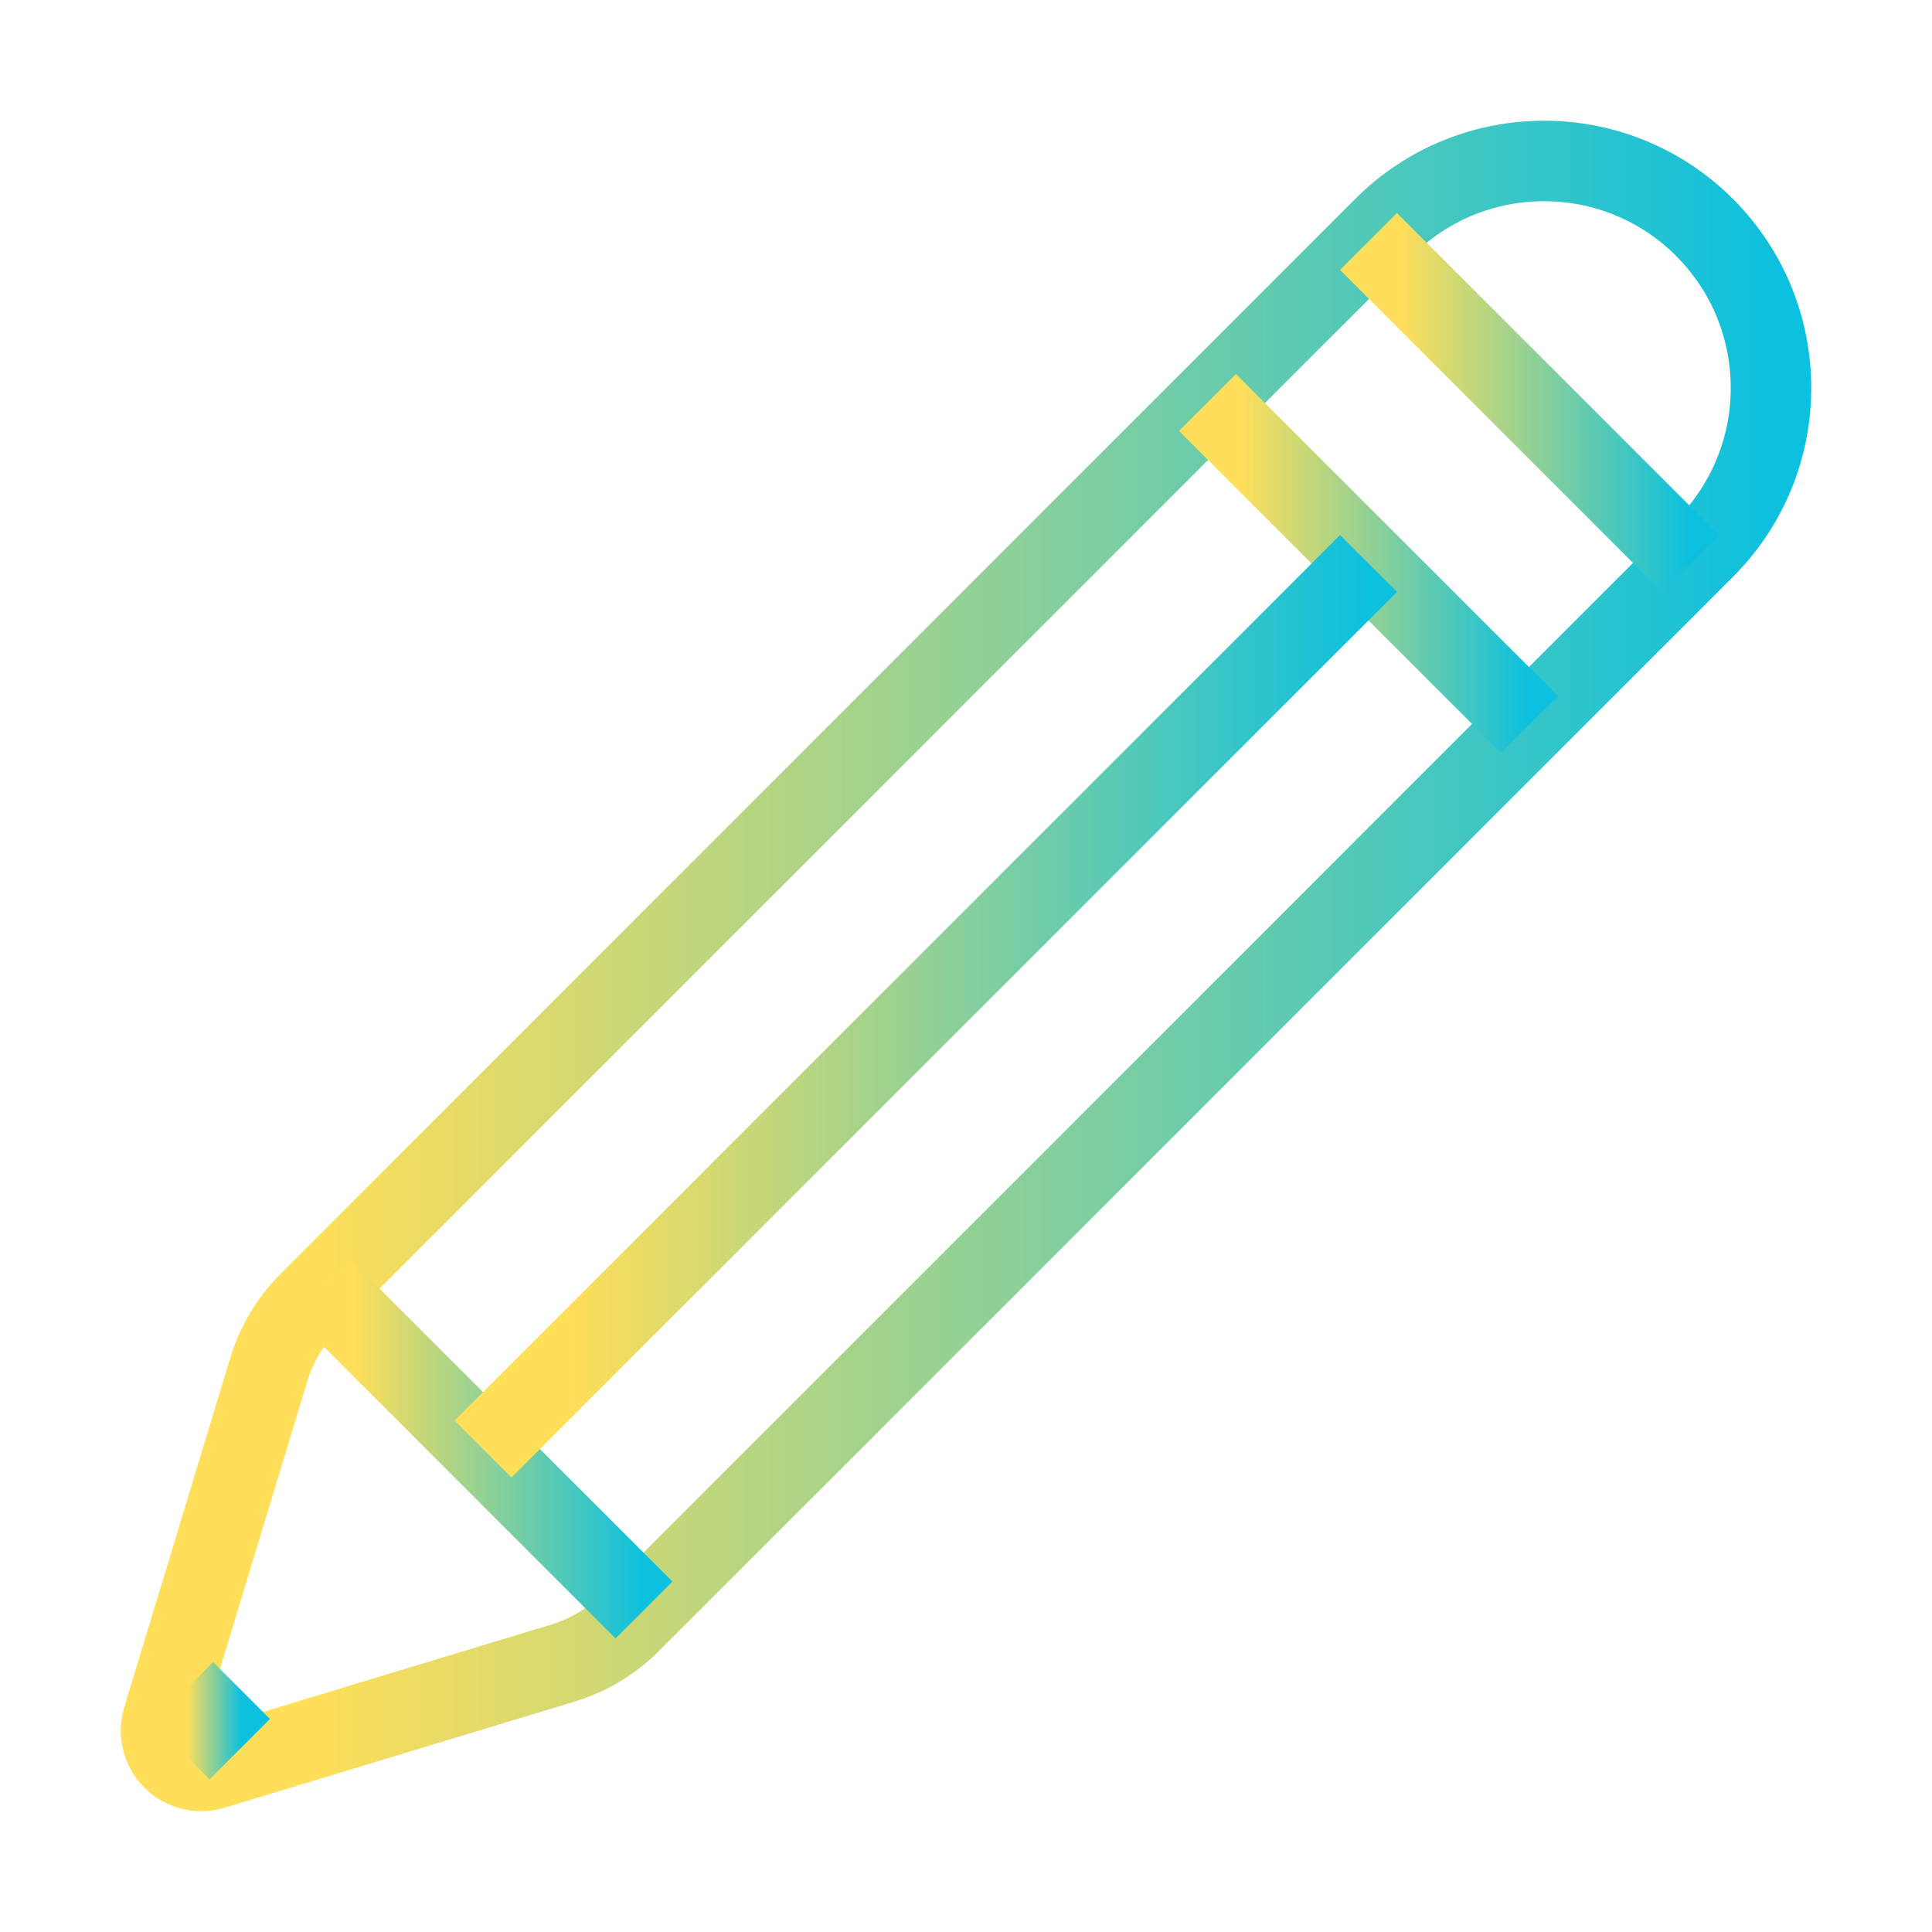
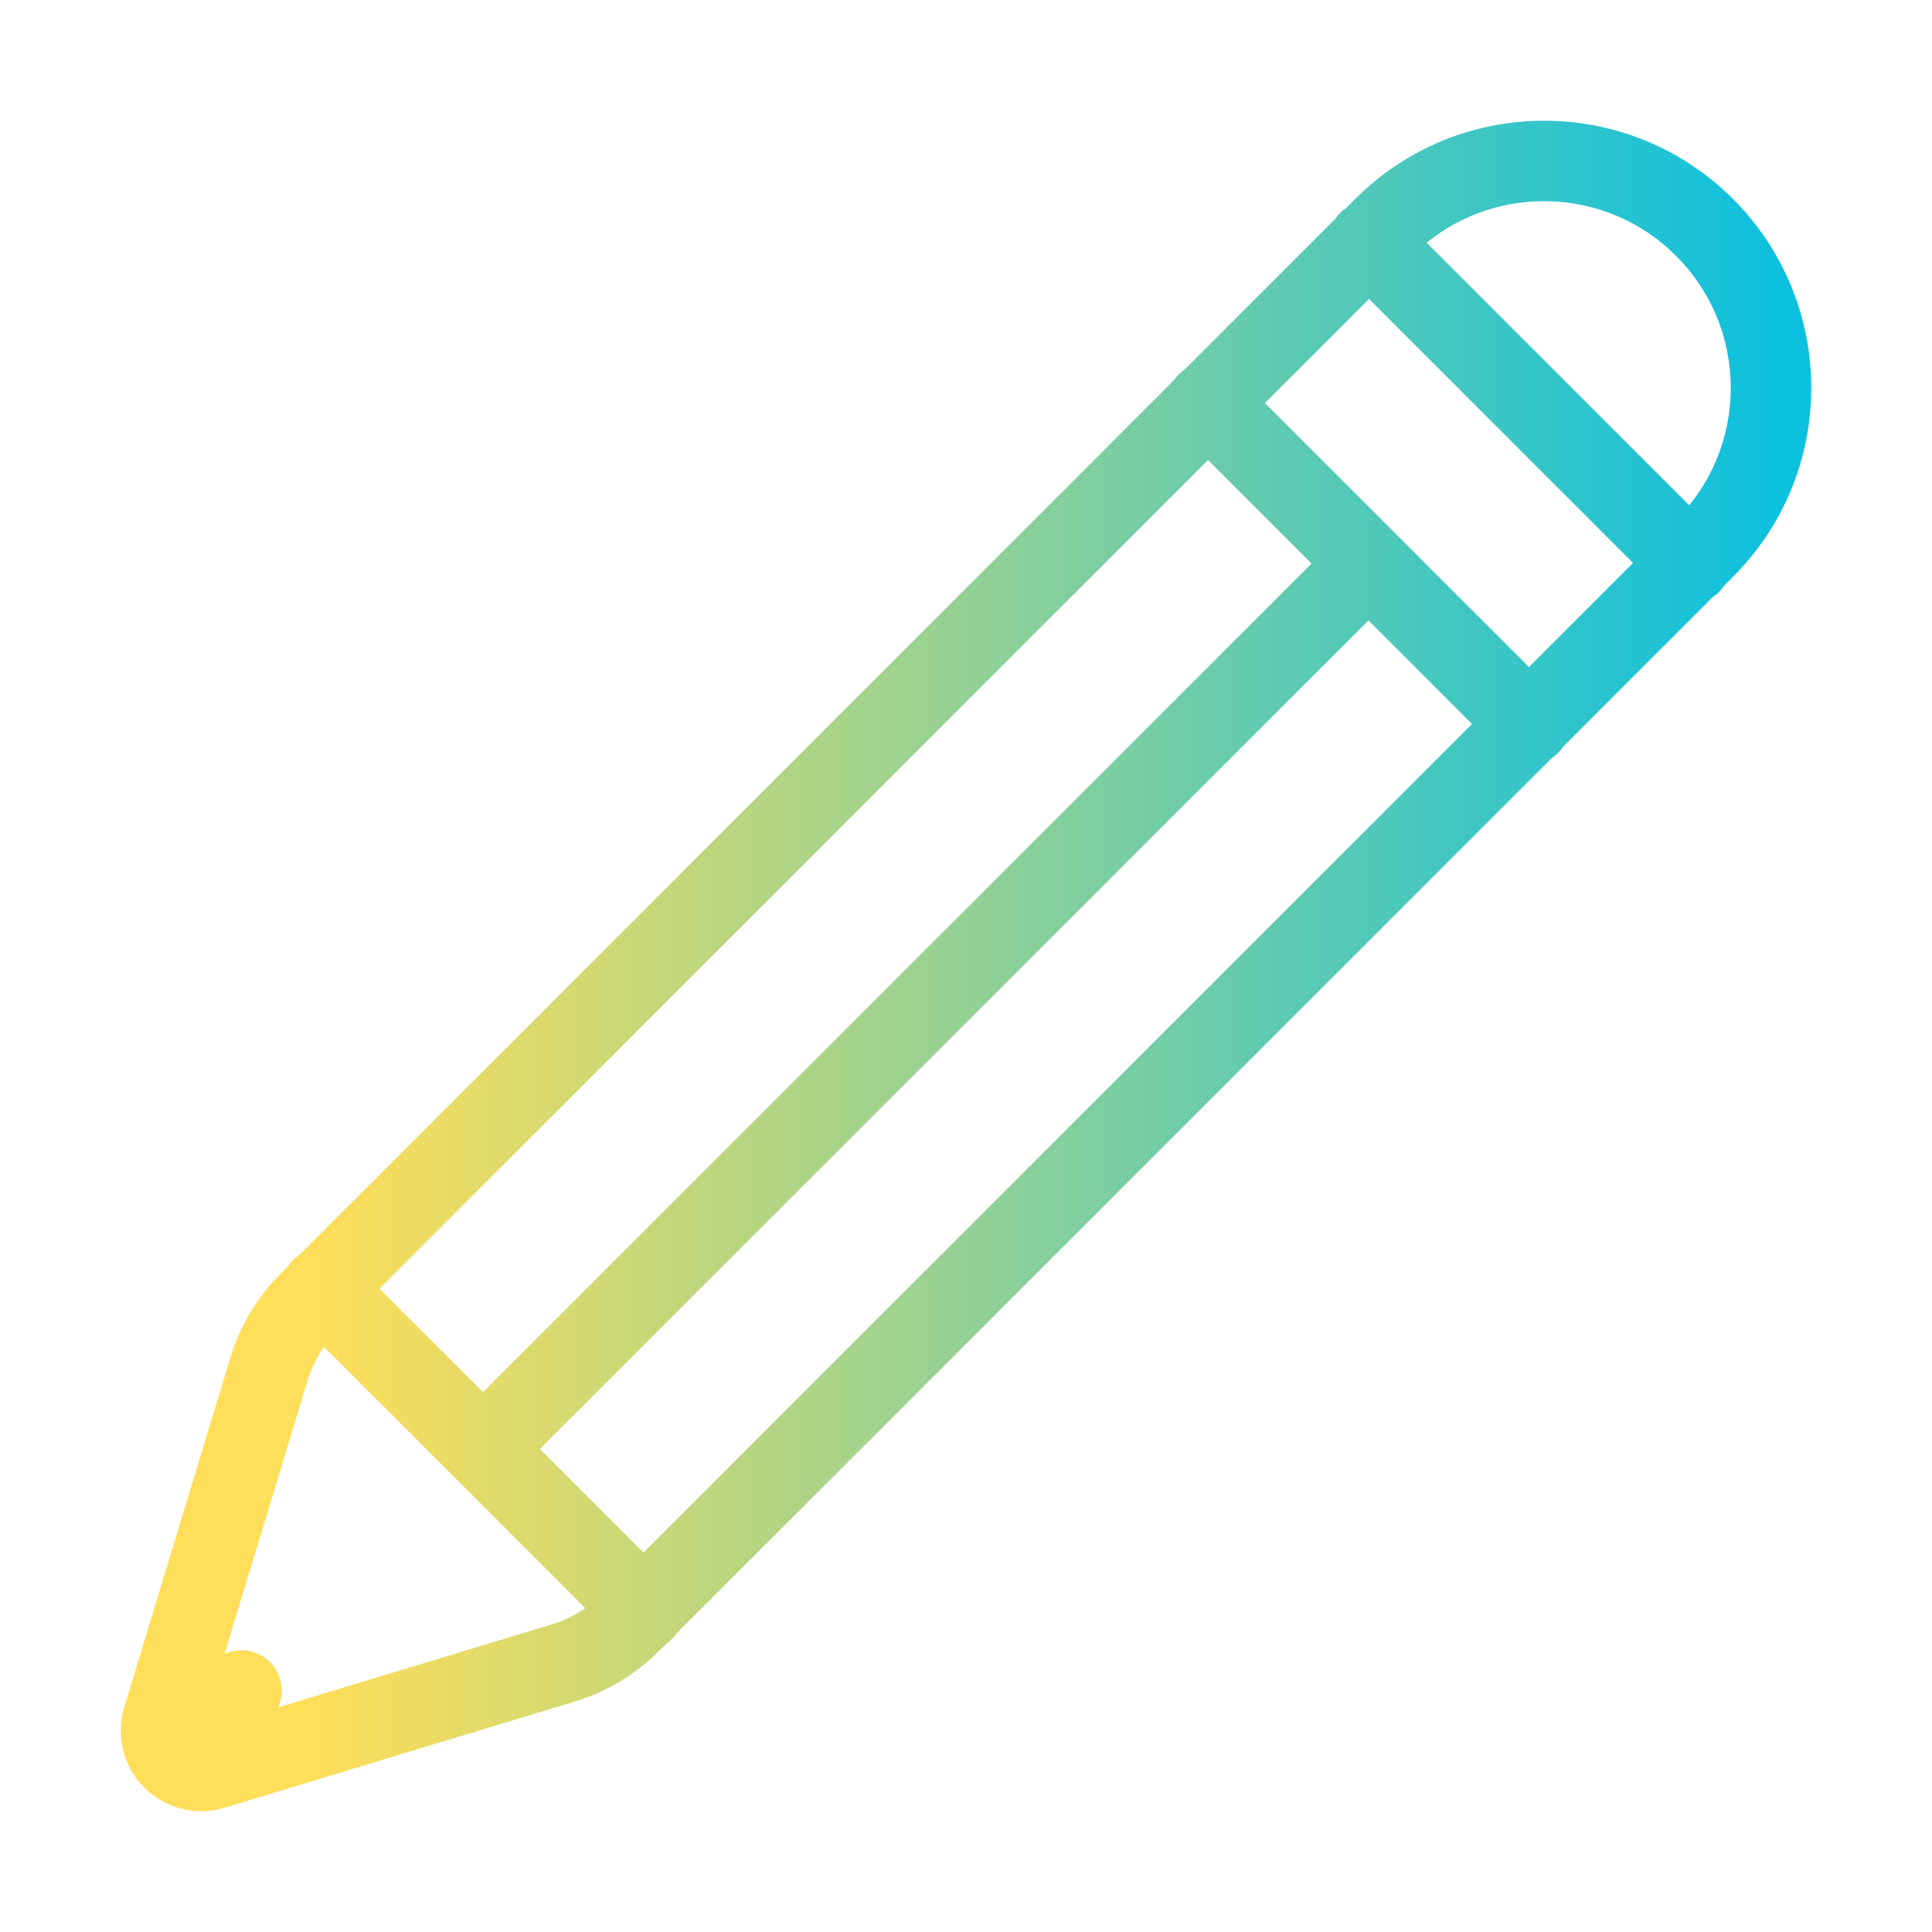
- <svg xmlns="http://www.w3.org/2000/svg" viewBox="0 0 24 24" fill="none" stroke="url(#myGradient)" stroke-width="1">
+ <svg xmlns="http://www.w3.org/2000/svg" viewBox="0 0 24 24" fill="none" stroke="url(#myGradient)" stroke-width="1px" stroke-linecap="round">
  <defs>
    <linearGradient id="myGradient" x1="10%" y1="50%" x2="100%" y2="50%">
      <stop offset="0%" stop-color="#FFDE59" />
      <stop offset="100%" stop-color="#0CC0DF" />
    </linearGradient>
  </defs>
-   <path d="M 21.174 6.812 a 1 1 0 0 0 -3.986 -3.987 L 3.842 16.174 a 2 2 0 0 0 -0.5 0.83 l -1.321 4.352 a 0.5 0.5 0 0 0 0.623 0.622 l 4.353 -1.32 a 2 2 0 0 0 0.83 -0.497 z " />
-   <path d="M 15 5 L 19 9" />
-   <path d=" M 4 16 L 8 20" />
-   <path d=" M 6 18 L 17 7" />
-   <path d="M 17 3 L 21 7" />
-   <path d="M 3 21 L 2.25 21.75" />
+   <path d="M 21.174 6.812 a 1 1 0 0 0 -3.986 -3.987 L 3.842 16.174 a 2 2 0 0 0 -0.5 0.83 l -1.321 4.352 a 0.5 0.5 0    0 0 0.623 0.622 l 4.353 -1.32 a 2 2 0 0 0 0.83 -0.497 z   M 15 5 L 19 9  M 4 16 L 8 20 M 6 18 L 17 7 M 17 3 L 21 7 M 3 21 L 2.25 21.75" />
</svg>
